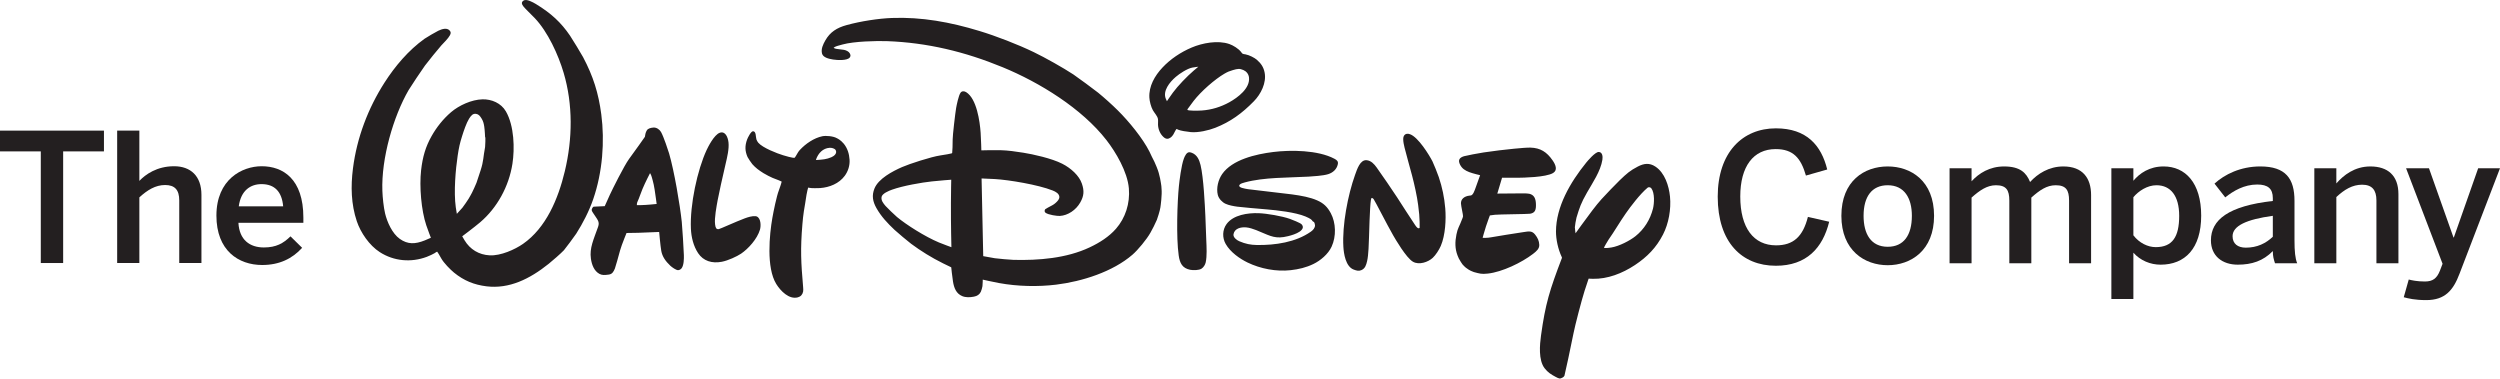
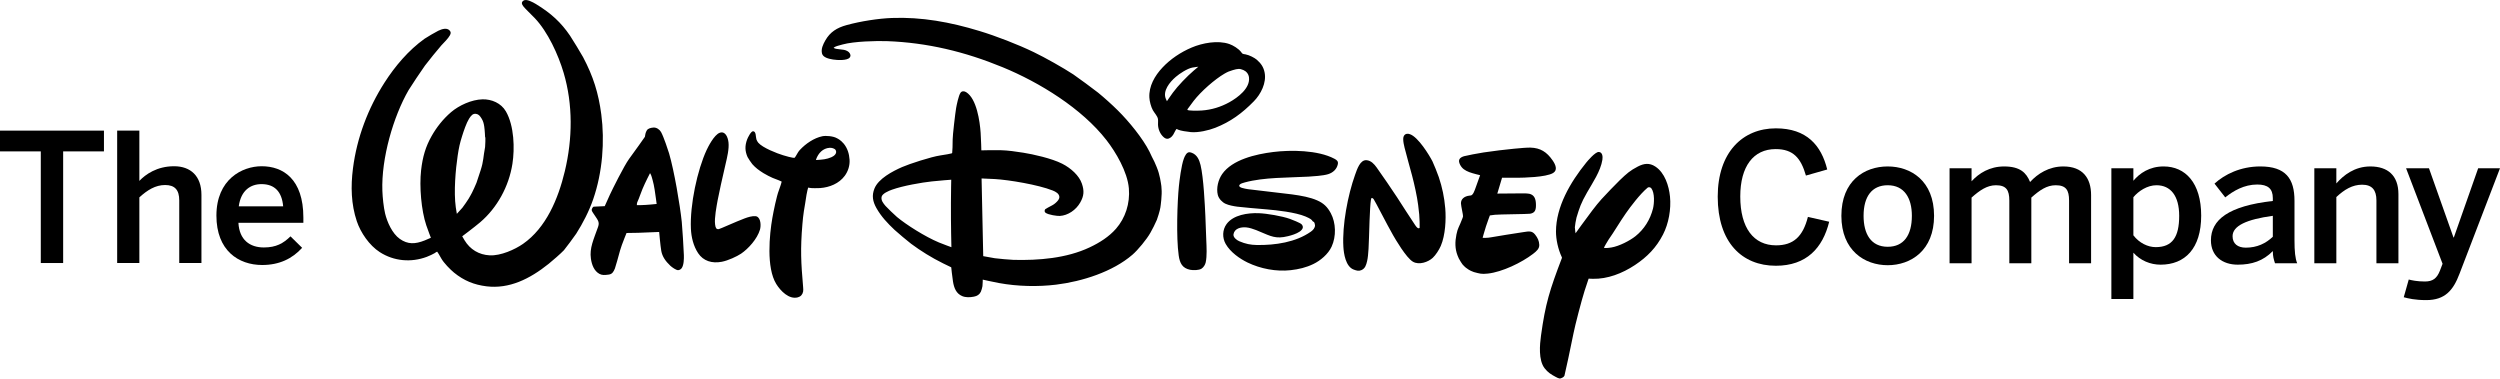
<svg xmlns="http://www.w3.org/2000/svg" width="251.178mm" height="38.026mm" viewBox="0 0 890 134.738" id="svg2" version="1.1">
  <defs id="defs4">
    <clipPath id="clipPath3396" clipPathUnits="userSpaceOnUse">
      <path id="path3398" d="m 458.683,491.144 -324.083,0 0,-158.629 324.083,0 0,158.629 z" />
    </clipPath>
    <clipPath id="clipPath3440" clipPathUnits="userSpaceOnUse">
      <path id="path3442" d="m 458.683,491.144 -324.083,0 0,-158.629 324.083,0 0,158.629 z" />
    </clipPath>
    <clipPath id="clipPath3552" clipPathUnits="userSpaceOnUse">
      <path id="path3554" d="m 458.683,491.144 -324.083,0 0,-158.629 324.083,0 0,158.629 z" />
    </clipPath>
    <clipPath id="clipPath3592" clipPathUnits="userSpaceOnUse">
      <path id="path3594" d="m 458.683,491.144 -324.083,0 0,-158.629 324.083,0 0,158.629 z" />
    </clipPath>
    <clipPath id="clipPath3704" clipPathUnits="userSpaceOnUse">
      <path id="path3706" d="m 458.683,491.144 -324.083,0 0,-158.629 324.083,0 0,158.629 z" />
    </clipPath>
    <clipPath id="clipPath3744" clipPathUnits="userSpaceOnUse">
      <path id="path3746" d="m 458.683,491.144 -324.083,0 0,-158.629 324.083,0 0,158.629 z" />
    </clipPath>
  </defs>
  <g id="layer1" transform="translate(-166.4259,-139.631)">
    <g id="g4483" transform="matrix(2.196968,0,0,2.196968,-78.06519,-473.7799)">
      <g transform="matrix(1.25,0,0,-1.25,389.6282,311.079)" id="g3352">
-         <path id="path3354" style="fill:#231f20;fill-opacity:1;fill-rule:nonzero;stroke:none" d="m 0,0 c 0,5.75 3.226,8.859 7.538,8.859 3.99,0 5.889,-2.203 6.657,-5.334 L 11.434,2.738 C 10.784,5.008 9.789,6.17 7.515,6.17 4.614,6.17 2.923,3.92 2.923,0.022 c 0,-4.083 1.739,-6.33 4.639,-6.33 2.227,0 3.478,1.113 4.129,3.688 L 14.45,-3.248 C 13.614,-6.658 11.502,-8.953 7.538,-8.953 3.131,-8.953 0,-5.915 0,0" />
+         <path id="path3354" d="m 0,0 c 0,5.75 3.226,8.859 7.538,8.859 3.99,0 5.889,-2.203 6.657,-5.334 L 11.434,2.738 C 10.784,5.008 9.789,6.17 7.515,6.17 4.614,6.17 2.923,3.92 2.923,0.022 c 0,-4.083 1.739,-6.33 4.639,-6.33 2.227,0 3.478,1.113 4.129,3.688 L 14.45,-3.248 C 13.614,-6.658 11.502,-8.953 7.538,-8.953 3.131,-8.953 0,-5.915 0,0" />
      </g>
      <g transform="matrix(1.25,0,0,-1.25,409.6657,314.1802)" id="g3356">
-         <path id="path3358" style="fill:#231f20;fill-opacity:1;fill-rule:nonzero;stroke:none" d="M 0,0 C 0,4.545 2.995,6.401 6.006,6.401 9,6.401 12.016,4.545 12.016,0 12.016,-4.502 9,-6.402 6.006,-6.402 3.016,-6.402 0,-4.502 0,0 M 9.138,0 C 9.138,2.294 8.166,3.964 6.006,3.964 3.944,3.964 2.878,2.481 2.878,0 c 0,-2.342 0.951,-4.013 3.128,-4.013 2.066,0 3.132,1.485 3.132,4.013" />
+         <path id="path3358" d="M 0,0 C 0,4.545 2.995,6.401 6.006,6.401 9,6.401 12.016,4.545 12.016,0 12.016,-4.502 9,-6.402 6.006,-6.402 3.016,-6.402 0,-4.502 0,0 M 9.138,0 C 9.138,2.294 8.166,3.964 6.006,3.964 3.944,3.964 2.878,2.481 2.878,0 c 0,-2.342 0.951,-4.013 3.128,-4.013 2.066,0 3.132,1.485 3.132,4.013" />
      </g>
      <g transform="matrix(1.25,0,0,-1.25,427.1957,321.864)" id="g3360">
-         <path id="path3362" style="fill:#231f20;fill-opacity:1;fill-rule:nonzero;stroke:none" d="m 0,0 0,12.314 2.851,0 0,-1.691 c 0.954,1.044 2.344,1.925 4.224,1.925 2.064,0 2.874,-0.812 3.362,-2.018 0.974,1.067 2.437,2.018 4.313,2.018 2.504,0 3.597,-1.509 3.597,-3.712 l 0,-8.836 -2.854,0 0,8.119 c 0,1.367 -0.394,1.992 -1.739,1.992 -1.162,0 -2.087,-0.649 -3.154,-1.6 L 10.6,0 7.747,0 l 0,8.119 c 0,1.367 -0.395,1.992 -1.739,1.992 -1.138,0 -2.088,-0.649 -3.157,-1.6 L 2.851,0 0,0" />
+         <path id="path3362" d="m 0,0 0,12.314 2.851,0 0,-1.691 c 0.954,1.044 2.344,1.925 4.224,1.925 2.064,0 2.874,-0.812 3.362,-2.018 0.974,1.067 2.437,2.018 4.313,2.018 2.504,0 3.597,-1.509 3.597,-3.712 l 0,-8.836 -2.854,0 0,8.119 c 0,1.367 -0.394,1.992 -1.739,1.992 -1.162,0 -2.087,-0.649 -3.154,-1.6 L 10.6,0 7.747,0 l 0,8.119 c 0,1.367 -0.395,1.992 -1.739,1.992 -1.138,0 -2.088,-0.649 -3.157,-1.6 L 2.851,0 0,0" />
      </g>
      <g transform="matrix(1.25,0,0,-1.25,453.4157,327.6627)" id="g3364">
-         <path id="path3366" style="fill:#231f20;fill-opacity:1;fill-rule:nonzero;stroke:none" d="m 0,0 0,16.953 2.853,0 0,-1.622 c 0.813,0.975 2.088,1.857 3.92,1.857 2.806,0 4.87,-2.113 4.87,-6.38 0,-4.269 -2.112,-6.355 -5.265,-6.355 -1.32,0 -2.62,0.535 -3.525,1.553 L 2.853,0 0,0 m 8.792,10.786 c 0,2.597 -1.114,3.964 -2.947,3.964 -1.183,0 -2.319,-0.742 -2.992,-1.551 l 0,-4.941 C 3.619,7.261 4.731,6.727 5.75,6.727 c 2.159,0 3.042,1.321 3.042,4.059" />
+         <path id="path3366" d="m 0,0 0,16.953 2.853,0 0,-1.622 c 0.813,0.975 2.088,1.857 3.92,1.857 2.806,0 4.87,-2.113 4.87,-6.38 0,-4.269 -2.112,-6.355 -5.265,-6.355 -1.32,0 -2.62,0.535 -3.525,1.553 L 2.853,0 0,0 m 8.792,10.786 c 0,2.597 -1.114,3.964 -2.947,3.964 -1.183,0 -2.319,-0.742 -2.992,-1.551 l 0,-4.941 C 3.619,7.261 4.731,6.727 5.75,6.727 c 2.159,0 3.042,1.321 3.042,4.059" />
      </g>
      <g transform="matrix(1.25,0,0,-1.25,469.5482,318.154)" id="g3368">
-         <path id="path3370" style="fill:#231f20;fill-opacity:1;fill-rule:nonzero;stroke:none" d="m 0,0 c 0,2.667 2.272,4.455 8.024,5.105 l 0,0.368 c 0,1.232 -0.648,1.764 -2.018,1.764 -1.715,0 -3.108,-0.836 -4.15,-1.668 L 0.464,7.355 c 1.322,1.206 3.387,2.226 5.936,2.226 3.294,0 4.432,-1.58 4.432,-4.453 l 0,-5.08 c 0,-1.484 0.093,-2.389 0.347,-3.015 l -2.875,0 C 8.141,-2.458 8.024,-2.086 8.024,-1.391 6.773,-2.667 5.31,-3.153 3.478,-3.153 1.486,-3.153 0,-2.039 0,0 m 8.024,0.466 0,2.714 C 4.614,2.716 2.806,1.88 2.806,0.534 c 0,-0.973 0.672,-1.482 1.717,-1.482 1.459,0 2.599,0.554 3.501,1.414" />
+         <path id="path3370" d="m 0,0 c 0,2.667 2.272,4.455 8.024,5.105 l 0,0.368 c 0,1.232 -0.648,1.764 -2.018,1.764 -1.715,0 -3.108,-0.836 -4.15,-1.668 L 0.464,7.355 c 1.322,1.206 3.387,2.226 5.936,2.226 3.294,0 4.432,-1.58 4.432,-4.453 l 0,-5.08 c 0,-1.484 0.093,-2.389 0.347,-3.015 l -2.875,0 C 8.141,-2.458 8.024,-2.086 8.024,-1.391 6.773,-2.667 5.31,-3.153 3.478,-3.153 1.486,-3.153 0,-2.039 0,0 m 8.024,0.466 0,2.714 C 4.614,2.716 2.806,1.88 2.806,0.534 c 0,-0.973 0.672,-1.482 1.717,-1.482 1.459,0 2.599,0.554 3.501,1.414" />
      </g>
      <g transform="matrix(1.25,0,0,-1.25,486.3032,321.864)" id="g3372">
-         <path id="path3374" style="fill:#231f20;fill-opacity:1;fill-rule:nonzero;stroke:none" d="m 0,0 0,12.314 2.854,0 0,-1.969 c 0.928,1.066 2.365,2.203 4.407,2.203 2.248,0 3.641,-1.159 3.641,-3.595 l 0,-8.953 -2.852,0 0,8.14 c 0,1.346 -0.557,2.041 -1.856,2.041 -1.253,0 -2.298,-0.625 -3.34,-1.601 L 2.854,0 0,0" />
+         <path id="path3374" d="m 0,0 0,12.314 2.854,0 0,-1.969 c 0.928,1.066 2.365,2.203 4.407,2.203 2.248,0 3.641,-1.159 3.641,-3.595 l 0,-8.953 -2.852,0 0,8.14 c 0,1.346 -0.557,2.041 -1.856,2.041 -1.253,0 -2.298,-0.625 -3.34,-1.601 L 2.854,0 0,0" />
      </g>
      <g transform="matrix(1.25,0,0,-1.25,500.7932,327.3715)" id="g3376">
-         <path id="path3378" style="fill:#231f20;fill-opacity:1;fill-rule:nonzero;stroke:none" d="m 0,0 0.648,2.295 c 0.349,-0.092 1.09,-0.256 2.088,-0.256 1.022,0 1.554,0.397 1.95,1.394 l 0.346,0.904 -4.731,12.383 2.968,0 3.179,-8.973 0.045,0 3.155,8.973 2.829,0 L 7.235,3.061 C 6.424,0.905 5.358,-0.372 2.922,-0.372 1.461,-0.372 0.603,-0.163 0,0" />
+         <path id="path3378" d="m 0,0 0.648,2.295 c 0.349,-0.092 1.09,-0.256 2.088,-0.256 1.022,0 1.554,0.397 1.95,1.394 l 0.346,0.904 -4.731,12.383 2.968,0 3.179,-8.973 0.045,0 3.155,8.973 2.829,0 L 7.235,3.061 C 6.424,0.905 5.358,-0.372 2.922,-0.372 1.461,-0.372 0.603,-0.163 0,0" />
      </g>
      <g transform="matrix(1.25,0,0,-1.25,117.8945,321.829)" id="g3380">
-         <path id="path3382" style="fill:#231f20;fill-opacity:1;fill-rule:nonzero;stroke:none" d="m 0,0 0,14.472 -5.287,0 0,2.692 13.475,0 0,-2.692 -5.289,0 L 2.899,0 0,0" />
+         <path id="path3382" d="m 0,0 0,14.472 -5.287,0 0,2.692 13.475,0 0,-2.692 -5.289,0 L 2.899,0 0,0" />
      </g>
      <g transform="matrix(1.25,0,0,-1.25,130.2707,321.829)" id="g3384">
-         <path id="path3386" style="fill:#231f20;fill-opacity:1;fill-rule:nonzero;stroke:none" d="m 0,0 0,17.164 2.877,0 0,-6.517 c 0.787,0.833 2.272,1.9 4.5,1.9 2.156,0 3.548,-1.277 3.548,-3.709 l 0,-8.838 -2.877,0 0,8.119 c 0,1.365 -0.579,1.993 -1.832,1.993 -1.251,0 -2.296,-0.649 -3.339,-1.6 L 2.877,0 0,0" />
+         <path id="path3386" d="m 0,0 0,17.164 2.877,0 0,-6.517 c 0.787,0.833 2.272,1.9 4.5,1.9 2.156,0 3.548,-1.277 3.548,-3.709 l 0,-8.838 -2.877,0 0,8.119 c 0,1.365 -0.579,1.993 -1.832,1.993 -1.251,0 -2.296,-0.649 -3.339,-1.6 L 2.877,0 0,0" />
      </g>
      <g transform="matrix(1.25,0,0,-1.25,146.3532,314.1465)" id="g3388">
-         <path id="path3390" style="fill:#231f20;fill-opacity:1;fill-rule:nonzero;stroke:none" d="m 0,0 c 0,4.686 3.317,6.401 5.869,6.401 2.76,0 5.403,-1.645 5.403,-6.654 l 0,-0.675 -8.419,0 c 0.116,-2.225 1.484,-3.2 3.295,-3.2 1.6,0 2.528,0.533 3.454,1.439 l 1.509,-1.484 C 9.834,-5.591 8.141,-6.402 5.937,-6.402 2.853,-6.402 0,-4.524 0,0 M 8.652,1.206 C 8.488,3.086 7.562,4.083 5.845,4.083 4.453,4.083 3.178,3.295 2.899,1.206 l 5.753,0" />
+         <path id="path3390" d="m 0,0 c 0,4.686 3.317,6.401 5.869,6.401 2.76,0 5.403,-1.645 5.403,-6.654 l 0,-0.675 -8.419,0 c 0.116,-2.225 1.484,-3.2 3.295,-3.2 1.6,0 2.528,0.533 3.454,1.439 l 1.509,-1.484 C 9.834,-5.591 8.141,-6.402 5.937,-6.402 2.853,-6.402 0,-4.524 0,0 M 8.652,1.206 C 8.488,3.086 7.562,4.083 5.845,4.083 4.453,4.083 3.178,3.295 2.899,1.206 l 5.753,0" />
      </g>
      <g transform="matrix(1.25,0,0,-1.25,300.3757,295.6077)" id="g3400">
-         <path id="path3402" style="fill:#231f20;fill-opacity:1;fill-rule:nonzero;stroke:none" d="m 0,0 c 0,0 0.424,0.636 0.78,1.12 0.649,0.88 1.822,2.1 2.704,2.856 0.272,0.23 0.589,0.493 0.589,0.493 0,0 -0.499,-0.052 -0.78,-0.11 C 2.623,4.228 1.64,3.575 1.148,3.153 0.338,2.461 -0.552,1.333 -0.151,0.333 -0.091,0.189 0,0 0,0 m 4.504,-1.205 c 1.28,0.086 2.48,0.457 3.595,1.074 1.095,0.612 2.704,1.806 2.54,3.212 C 10.586,3.534 10.29,3.878 9.914,4.039 9.424,4.252 9.17,4.214 8.545,4.031 8.093,3.897 7.89,3.817 7.463,3.572 6.205,2.842 4.426,1.281 3.459,0.034 3.235,-0.258 3.009,-0.587 2.834,-0.811 2.72,-0.948 2.635,-1.077 2.645,-1.112 2.683,-1.255 4.003,-1.241 4.504,-1.205 M 1.243,-3.6 C 1.112,-3.737 0.973,-4.077 0.827,-4.322 0.75,-4.452 0.606,-4.62 0.512,-4.686 c -0.333,-0.245 -0.614,-0.256 -0.938,0.027 -0.45,0.396 -0.71,1.015 -0.729,1.615 -0.01,0.263 0.033,0.55 -0.014,0.774 -0.083,0.372 -0.457,0.754 -0.657,1.111 -0.236,0.423 -0.427,1.154 -0.45,1.626 -0.083,1.474 0.695,2.83 1.705,3.902 1.016,1.083 2.345,1.983 3.792,2.594 1.366,0.578 3.37,0.97 4.871,0.449 C 8.579,7.244 9.261,6.828 9.603,6.395 9.675,6.303 9.735,6.203 9.81,6.156 9.875,6.114 10.05,6.097 10.189,6.072 10.669,5.989 11.359,5.627 11.64,5.386 12.203,4.897 12.515,4.43 12.658,3.753 12.946,2.392 12.162,0.897 11.269,-0.011 9.738,-1.578 8.227,-2.677 6.269,-3.445 5.411,-3.781 4.072,-4.094 3.096,-4.006 2.794,-3.981 2.481,-3.902 2.187,-3.88 2.038,-3.867 1.487,-3.728 1.429,-3.684 1.356,-3.631 1.263,-3.581 1.243,-3.6 M -45.44,-7.622 c 0.813,0.05 1.317,0.089 1.952,0.364 0.351,0.149 0.757,0.491 0.557,0.899 -0.121,0.25 -0.551,0.337 -0.802,0.318 -0.851,-0.057 -1.464,-0.683 -1.755,-1.52 -0.011,-0.03 -0.008,-0.061 0.048,-0.061 m 3.558,2.103 c 0.474,-0.593 0.688,-1.289 0.741,-2.053 0.053,-0.77 -0.193,-1.511 -0.622,-2.098 -0.736,-1 -1.964,-1.499 -3.196,-1.591 -0.169,-0.011 -1.174,-0.041 -1.432,0.039 -0.047,0.017 -0.076,0.035 -0.102,0.028 -0.029,-0.003 -0.198,-0.697 -0.229,-0.939 -0.11,-0.851 -0.244,-1.453 -0.342,-2.123 -0.082,-0.532 -0.141,-1.103 -0.188,-1.671 -0.278,-3.31 -0.182,-4.945 0.092,-8.184 0.019,-0.198 0.029,-0.423 0,-0.559 -0.074,-0.389 -0.31,-0.66 -0.69,-0.758 -1.142,-0.3 -2.234,0.83 -2.794,1.734 -1.308,2.113 -0.881,6.431 -0.504,8.564 0.154,0.883 0.556,2.844 0.835,3.55 0.148,0.38 0.385,1.127 0.367,1.163 -0.016,0.033 -0.614,0.261 -1.162,0.472 -0.206,0.075 -0.897,0.434 -1.193,0.618 -0.609,0.382 -1.026,0.693 -1.447,1.168 -0.128,0.148 -0.554,0.781 -0.617,0.922 -0.34,0.774 -0.36,1.448 -0.058,2.271 0.077,0.211 0.501,1.1 0.783,1.072 0.406,-0.036 0.317,-0.708 0.424,-1.056 0.035,-0.12 0.149,-0.32 0.239,-0.428 0.562,-0.663 2.449,-1.397 3.222,-1.628 0.111,-0.035 1.32,-0.403 1.497,-0.322 0.047,0.022 0.277,0.431 0.424,0.678 0.079,0.139 0.168,0.242 0.265,0.347 0.735,0.791 1.821,1.54 2.902,1.762 0.476,0.096 1.409,0.016 1.881,-0.253 0.107,-0.061 0.459,-0.2 0.904,-0.725 m -11.422,-9.384 c 0.034,-0.002 0.086,-0.019 0.131,-0.038 0.555,-0.243 0.555,-1.234 0.421,-1.7 -0.36,-1.226 -1.523,-2.492 -2.451,-3.122 -0.554,-0.37 -1.688,-0.896 -2.499,-1.051 -1.269,-0.244 -2.393,0.092 -3.072,1.119 -0.614,0.929 -0.885,2.078 -0.934,3.158 -0.14,3.101 0.838,7.631 2.042,10.22 0.162,0.347 0.958,1.965 1.698,2.226 0.736,0.26 1.06,-0.603 1.133,-1.248 0.094,-0.83 -0.171,-1.93 -0.381,-2.82 -0.37,-1.557 -0.901,-3.991 -1.027,-4.689 -0.133,-0.738 -0.441,-2.318 -0.33,-3.124 0.057,-0.428 0.138,-0.642 0.463,-0.616 0.148,0.013 2.231,0.971 3.368,1.396 0.426,0.158 0.956,0.329 1.438,0.289 m -15.406,1.43 c 0,0 0.237,-0.004 0.481,0 0.777,0.01 2.08,0.153 2.08,0.153 0,0 -0.146,1.147 -0.264,1.879 -0.08,0.489 -0.144,0.791 -0.249,1.178 -0.048,0.172 -0.167,0.663 -0.292,0.855 -0.022,0.039 -0.054,0.08 -0.054,0.08 0,0 -0.629,-1.214 -0.981,-2.06 -0.28,-0.671 -0.42,-1.171 -0.616,-1.578 -0.047,-0.095 -0.099,-0.225 -0.105,-0.337 -0.006,-0.078 0,-0.17 0,-0.17 m -4.168,-0.132 c 0,0 0.373,0.838 0.663,1.472 0.305,0.666 1.846,3.761 2.481,4.636 0.704,0.978 2.05,2.824 2.061,2.88 0.029,0.203 0.073,0.564 0.262,0.853 0.147,0.23 0.51,0.327 0.863,0.35 0.391,0.023 0.796,-0.266 0.972,-0.588 0.339,-0.612 0.917,-2.354 1.042,-2.77 0.675,-2.319 1.404,-6.65 1.643,-8.875 0.062,-0.584 0.256,-3.626 0.271,-4.311 0.014,-0.481 0,-1.279 -0.276,-1.673 -0.102,-0.15 -0.298,-0.275 -0.487,-0.272 -0.255,0.009 -0.769,0.366 -0.994,0.576 -0.623,0.588 -1.038,1.185 -1.171,1.916 -0.114,0.636 -0.275,2.461 -0.275,2.461 l -2.716,-0.109 -1.513,-0.025 c 0,0 -0.143,-0.353 -0.26,-0.647 -0.253,-0.63 -0.48,-1.26 -0.578,-1.614 -0.198,-0.711 -0.579,-2.121 -0.67,-2.341 -0.191,-0.462 -0.359,-0.731 -0.808,-0.791 -0.498,-0.065 -0.84,-0.101 -1.2,0.094 -0.678,0.372 -0.987,1.158 -1.102,1.969 -0.202,1.381 0.357,2.495 0.931,4.133 0.241,0.689 -0.091,0.918 -0.663,1.814 -0.074,0.115 -0.15,0.236 -0.164,0.328 -0.02,0.092 0.068,0.331 0.193,0.43 0.039,0.032 0.05,0.036 0.121,0.039 l 1.374,0.065 m -15.51,8.942 c 0,0 -0.035,0.877 -0.108,1.366 -0.061,0.414 -0.144,0.725 -0.341,1.041 -0.216,0.347 -0.381,0.565 -0.722,0.617 -0.418,0.061 -0.649,-0.224 -0.91,-0.634 -0.347,-0.557 -0.693,-1.59 -0.897,-2.243 -0.295,-0.928 -0.42,-1.498 -0.578,-2.554 -0.261,-1.732 -0.525,-4.678 -0.244,-6.682 0.052,-0.345 0.138,-0.85 0.138,-0.85 0,0 0.418,0.469 0.723,0.797 0.13,0.142 0.75,1.069 0.805,1.166 0.107,0.186 0.394,0.676 0.434,0.776 0.061,0.107 0.508,1.066 0.586,1.291 0.15,0.43 0.368,1.092 0.536,1.62 0.393,1.216 0.323,1.666 0.578,3.016 0.029,0.155 0.054,1.273 0.026,1.273 -0.012,0.004 -0.026,0 -0.026,0 m -2.966,-12.848 c 0,0 0.165,-0.289 0.295,-0.506 0.723,-1.205 1.878,-1.895 3.273,-1.964 1.429,-0.072 3.264,0.756 4.311,1.484 2.991,2.08 4.565,5.83 5.423,9.424 1.011,4.214 1.057,8.659 -0.148,12.737 -0.699,2.367 -2.059,5.33 -3.744,7.102 -0.502,0.526 -1.271,1.243 -1.49,1.537 -0.228,0.303 -0.283,0.558 0.065,0.761 0.367,0.211 1.171,-0.227 1.572,-0.469 1.967,-1.195 3.253,-2.386 4.418,-4.097 0.294,-0.432 1.475,-2.375 1.691,-2.781 1.322,-2.495 2,-4.669 2.363,-7.423 0.458,-3.505 0.165,-7.485 -1.049,-10.999 -0.53,-1.542 -1.348,-3.129 -2.2,-4.467 -0.202,-0.314 -1.444,-1.983 -1.597,-2.147 -0.427,-0.45 -1.482,-1.364 -1.975,-1.761 -2.466,-1.979 -5.13,-3.276 -8.054,-2.918 -1.608,0.198 -2.928,0.731 -4.216,1.778 -0.494,0.406 -1.328,1.251 -1.662,1.853 -0.217,0.386 -0.487,0.855 -0.522,0.861 -0.038,0.009 -0.181,-0.088 -0.337,-0.197 -0.136,-0.094 -0.715,-0.363 -1.022,-0.477 -2.006,-0.748 -4.25,-0.572 -6.093,0.624 -1.337,0.865 -2.468,2.509 -2.968,4 -0.737,2.211 -0.796,4.501 -0.496,6.853 0.513,3.991 1.95,7.772 4.092,11.119 1.352,2.109 3.105,4.192 5.197,5.686 0.235,0.17 1.511,0.912 1.772,1.032 0.472,0.222 1.1,0.427 1.463,0.039 0.189,-0.201 0.183,-0.364 0.043,-0.629 -0.222,-0.411 -0.79,-0.969 -1.104,-1.303 -0.272,-0.294 -1.813,-2.183 -2.131,-2.625 -0.349,-0.472 -1.917,-2.821 -2.123,-3.182 -1.978,-3.425 -3.549,-8.851 -3.397,-13.059 0.032,-0.869 0.16,-2.122 0.355,-2.938 0.265,-1.1 0.92,-2.589 1.903,-3.284 1.035,-0.734 1.994,-0.692 3.233,-0.2 0.329,0.133 0.797,0.344 0.797,0.344 0,0 -0.361,0.925 -0.597,1.62 -0.649,1.931 -0.91,5.011 -0.671,7.131 0.197,1.738 0.585,3.069 1.371,4.449 0.626,1.106 1.469,2.191 2.522,3.089 1.015,0.866 2.637,1.62 4.064,1.658 1.186,0.028 2.414,-0.488 3.037,-1.566 1.082,-1.875 1.151,-4.834 0.846,-6.784 -0.458,-2.949 -1.985,-5.718 -4.188,-7.594 -0.791,-0.672 -2.322,-1.811 -2.322,-1.811 M 2.992,-6.62 c 0.059,-0.011 0.152,-0.038 0.231,-0.066 0.686,-0.262 0.968,-0.898 1.137,-1.594 0.392,-1.62 0.56,-5.201 0.624,-6.606 0.048,-1.05 0.074,-2.089 0.118,-3.128 0.037,-0.881 0.107,-2.053 -0.075,-2.88 -0.067,-0.297 -0.265,-0.639 -0.55,-0.818 -0.327,-0.208 -1.068,-0.224 -1.475,-0.14 -1.005,0.208 -1.332,0.854 -1.474,1.847 -0.341,2.371 -0.178,7.024 0.024,8.988 0.065,0.645 0.311,2.723 0.65,3.593 0.114,0.296 0.361,0.888 0.79,0.804 m -30.952,-3.558 c 0,0 -1.488,-0.105 -2.51,-0.219 -1.303,-0.139 -3.75,-0.562 -5.16,-1.069 -0.425,-0.148 -1.286,-0.509 -1.361,-0.943 -0.076,-0.454 0.202,-0.805 0.515,-1.172 0.18,-0.211 1.2,-1.192 1.485,-1.431 1.199,-0.999 3.629,-2.544 5.422,-3.294 0.612,-0.255 1.63,-0.619 1.63,-0.619 0,0 -0.076,2.897 -0.061,5.75 0.006,1.508 0.04,2.997 0.04,2.997 m 27.261,-1.153 c 0.086,-0.778 -0.116,-2.25 -0.149,-2.444 -0.064,-0.447 -0.402,-1.478 -0.456,-1.605 -0.273,-0.625 -0.54,-1.142 -0.826,-1.653 -0.488,-0.878 -1.646,-2.269 -2.336,-2.864 -2.558,-2.212 -6.52,-3.472 -9.92,-3.887 -2.305,-0.279 -4.955,-0.236 -7.4,0.215 -0.84,0.155 -2.09,0.441 -2.09,0.441 0,0 0.003,-0.5 -0.038,-0.853 -0.019,-0.158 -0.141,-0.582 -0.208,-0.719 -0.179,-0.367 -0.47,-0.556 -0.893,-0.636 -0.512,-0.098 -1.055,-0.127 -1.529,0.073 -0.776,0.329 -1.056,1.057 -1.19,1.891 -0.11,0.672 -0.225,1.839 -0.225,1.839 0,0 -0.58,0.274 -1.065,0.516 -1.488,0.734 -2.903,1.62 -4.138,2.536 -0.342,0.253 -1.814,1.487 -2.14,1.795 -0.911,0.861 -1.73,1.723 -2.354,2.827 -0.485,0.862 -0.624,1.629 -0.256,2.542 0.51,1.273 2.335,2.234 3.585,2.781 0.919,0.405 3.77,1.336 4.956,1.508 0.559,0.08 1.427,0.234 1.48,0.27 0.022,0.016 0.038,0.03 0.053,0.049 0.027,0.039 0.073,1.301 0.064,1.761 -0.01,0.454 0.336,3.431 0.447,4.06 0.06,0.343 0.318,1.654 0.582,1.997 0.171,0.232 0.476,0.216 0.724,0.061 1.359,-0.843 1.771,-3.775 1.872,-5.267 0.061,-0.908 0.091,-2.275 0.091,-2.275 0,0 1.559,0.045 2.519,0.02 0.931,-0.023 1.958,-0.171 2.926,-0.325 1.239,-0.196 3.653,-0.723 5.037,-1.426 1.141,-0.577 2.207,-1.552 2.552,-2.583 0.322,-0.945 0.273,-1.597 -0.216,-2.45 -0.549,-0.964 -1.59,-1.678 -2.645,-1.737 -0.315,-0.021 -1.496,0.137 -1.859,0.418 -0.144,0.114 -0.136,0.316 -0.032,0.453 0.039,0.05 0.59,0.339 0.917,0.513 0.163,0.089 0.299,0.184 0.425,0.3 0.272,0.241 0.515,0.503 0.488,0.809 -0.038,0.4 -0.459,0.647 -0.863,0.805 -1.89,0.75 -5.664,1.375 -7.49,1.483 -0.714,0.042 -1.728,0.078 -1.728,0.078 l 0.214,-10.072 c 0,0 0.84,-0.161 1.501,-0.269 0.381,-0.056 1.989,-0.201 2.416,-0.212 3.255,-0.086 6.888,0.204 9.875,1.617 1.311,0.617 2.514,1.384 3.424,2.423 1.202,1.379 1.831,3.261 1.664,5.227 -0.183,2.152 -1.696,4.7 -2.902,6.253 -3.191,4.105 -8.66,7.478 -13.47,9.456 -4.913,2.019 -9.767,3.183 -14.982,3.377 -1.343,0.048 -4.275,-0.02 -5.754,-0.43 -0.214,-0.059 -0.426,-0.131 -0.623,-0.173 -0.156,-0.038 -0.398,-0.141 -0.466,-0.194 -0.036,-0.033 -0.075,-0.072 -0.075,-0.072 0,0 0.092,-0.05 0.179,-0.089 0.157,-0.069 0.818,-0.108 1.16,-0.17 0.304,-0.058 0.625,-0.221 0.749,-0.446 0.12,-0.212 0.137,-0.379 -0.008,-0.556 -0.336,-0.411 -1.6,-0.339 -2.155,-0.253 -0.578,0.094 -1.297,0.269 -1.43,0.773 -0.152,0.593 0.127,1.174 0.432,1.712 0.612,1.075 1.486,1.635 2.77,1.984 1.82,0.5 4.119,0.851 5.839,0.917 3.893,0.145 7.576,-0.533 11.346,-1.68 2.158,-0.651 4.986,-1.746 7.053,-2.743 1.482,-0.714 3.822,-2.032 5.136,-2.893 0.414,-0.273 2.839,-2.054 3.215,-2.367 0.786,-0.642 1.815,-1.565 2.557,-2.304 1.44,-1.427 3.231,-3.613 4.103,-5.347 0.207,-0.418 0.371,-0.827 0.639,-1.308 0.093,-0.164 0.492,-1.152 0.558,-1.438 0.065,-0.282 0.161,-0.697 0.175,-0.712 0.02,-0.153 0.202,-0.999 0.188,-1.328 z m 16.77,-0.732 c 0.073,-0.007 0.091,-0.01 0.158,-0.02 1.192,-0.162 2.36,-0.376 3.253,-0.776 0.829,-0.368 1.317,-0.83 1.76,-1.657 0.675,-1.253 0.72,-3.006 0.11,-4.334 -0.457,-0.987 -1.457,-1.816 -2.369,-2.256 -0.951,-0.46 -1.882,-0.678 -2.954,-0.8 -1.87,-0.205 -3.896,0.181 -5.582,0.997 -0.997,0.487 -2.215,1.325 -2.83,2.406 -0.452,0.794 -0.438,1.823 0.113,2.575 0.875,1.198 2.75,1.462 4.165,1.412 1.078,-0.04 3.016,-0.375 4.041,-0.737 0.285,-0.103 1.33,-0.511 1.512,-0.695 0.128,-0.132 0.213,-0.319 0.155,-0.496 -0.236,-0.715 -1.971,-1.092 -2.472,-1.167 -1.345,-0.205 -2.041,0.302 -3.568,0.905 -0.379,0.148 -0.884,0.312 -1.272,0.348 -0.692,0.066 -1.529,-0.125 -1.66,-0.884 -0.068,-0.391 0.39,-0.755 0.739,-0.906 0.819,-0.355 1.485,-0.48 2.293,-0.493 2.379,-0.036 5.054,0.355 7.003,1.735 0.269,0.189 0.529,0.469 0.533,0.82 0,0.045 -0.064,0.423 -0.186,0.462 -0.018,0.008 -0.037,-10e-4 -0.051,0.002 -0.045,0.013 -0.12,0.136 -0.183,0.217 -0.14,0.171 -0.705,0.414 -0.816,0.461 -1.312,0.547 -3.736,0.813 -4.987,0.916 -1.31,0.112 -3.371,0.286 -3.867,0.358 -0.509,0.072 -1.063,0.173 -1.506,0.372 -0.441,0.2 -0.875,0.648 -1.005,1.143 -0.228,0.894 0.065,1.992 0.561,2.708 1.302,1.872 4.348,2.581 6.627,2.863 2.205,0.275 5.769,0.272 7.934,-0.879 0.335,-0.178 0.507,-0.345 0.435,-0.703 -0.14,-0.671 -0.648,-1.103 -1.257,-1.293 -0.64,-0.204 -1.967,-0.283 -2.549,-0.319 -2.611,-0.147 -5.766,-0.07 -8.251,-0.749 -0.195,-0.056 -0.531,-0.143 -0.642,-0.267 -0.389,-0.422 0.723,-0.542 0.962,-0.594 0.07,-0.014 0.085,-0.017 0.158,-0.024 l 5.495,-0.651 m 8.145,-9.765 c -1.054,0.387 -1.293,2.089 -1.342,2.95 -0.167,2.803 0.574,6.703 1.515,9.33 0.269,0.748 0.656,1.97 1.493,1.901 0.576,-0.051 0.987,-0.495 1.31,-0.951 0.826,-1.165 1.912,-2.744 2.632,-3.843 0.805,-1.232 1.578,-2.473 2.338,-3.596 0.093,-0.136 0.181,-0.268 0.283,-0.352 0.138,-0.111 0.262,-0.117 0.318,-0.014 0.026,0.04 -0.024,1.456 -0.059,1.74 -0.059,0.452 -0.086,0.818 -0.137,1.208 -0.14,1.133 -0.501,2.727 -0.784,3.805 -0.312,1.206 -0.693,2.463 -0.978,3.63 -0.091,0.379 -0.176,0.762 -0.173,1.123 0.003,0.522 0.338,0.811 0.882,0.616 1.072,-0.378 2.493,-2.705 2.907,-3.513 0.141,-0.273 0.699,-1.661 0.824,-2.05 0.445,-1.333 0.714,-2.597 0.837,-4.05 0.118,-1.412 0.019,-3.469 -0.578,-4.861 -0.219,-0.512 -0.669,-1.201 -1.043,-1.548 -0.587,-0.544 -1.757,-0.969 -2.563,-0.509 -0.882,0.5 -2.331,3.01 -2.578,3.439 -0.841,1.468 -2.288,4.339 -2.512,4.661 -0.049,0.071 -0.113,0.139 -0.225,0.173 -0.085,0.025 -0.119,-0.152 -0.141,-0.267 -0.144,-0.836 -0.243,-4.746 -0.245,-4.855 -0.024,-0.658 -0.056,-2.272 -0.246,-3.067 -0.124,-0.519 -0.25,-0.945 -0.727,-1.163 -0.339,-0.153 -0.597,-0.089 -1.008,0.063 m 14.53,0.25 c -0.114,0.087 -0.298,0.275 -0.432,0.426 -0.021,0.021 -0.4,0.589 -0.475,0.764 -0.066,0.151 -0.116,0.26 -0.164,0.386 -0.345,0.891 -0.336,1.768 -0.145,2.725 0.177,0.893 0.345,0.932 0.803,2.158 0.029,0.067 0.043,0.125 0.053,0.199 0.019,0.168 -0.253,1.298 -0.269,1.661 -0.019,0.554 0.411,0.947 1.131,1.023 0.066,0.006 0.115,0.005 0.163,0.019 0.287,0.07 0.471,0.62 0.628,1.061 0.219,0.62 0.561,1.565 0.561,1.565 0,0 -0.91,0.21 -1.397,0.394 -0.544,0.205 -0.955,0.47 -1.201,0.969 -0.295,0.584 -0.101,0.908 0.509,1.097 0.224,0.072 1.99,0.411 2.548,0.49 0.696,0.102 1.351,0.189 2.013,0.271 0.576,0.07 3.218,0.376 4.059,0.354 1.282,-0.037 2.114,-0.565 2.863,-1.65 0.403,-0.579 0.678,-1.267 0.07,-1.64 -0.934,-0.567 -3.96,-0.61 -4.515,-0.616 -0.883,-0.009 -2.104,0.006 -2.104,0.006 l -0.616,-2.059 c 0,0 2.168,0.023 3.386,0.028 0.296,0 0.592,-0.016 0.758,-0.051 0.622,-0.138 0.837,-0.616 0.862,-1.305 0.034,-0.806 -0.118,-1.177 -0.76,-1.285 -0.332,-0.053 -4.056,-0.075 -4.561,-0.134 -0.315,-0.034 -0.648,-0.084 -0.648,-0.084 0,0 -0.269,-0.702 -0.503,-1.411 -0.236,-0.739 -0.438,-1.492 -0.438,-1.492 0,0 0.189,-0.008 0.346,-0.008 0.262,-0.002 0.528,0.036 0.736,0.072 1.136,0.208 2.825,0.458 4.211,0.676 0.745,0.119 1.12,0.172 1.512,-0.322 0.339,-0.437 0.515,-0.803 0.539,-1.331 0.021,-0.497 -0.358,-0.826 -0.821,-1.18 -1.465,-1.12 -3.969,-2.334 -5.835,-2.542 -0.862,-0.097 -1.072,-10e-4 -1.827,0.196 -0.144,0.037 -0.666,0.281 -0.661,0.307 0,0 -0.283,0.188 -0.379,0.263 z M 62.29,-11.23 c -0.96,-0.804 -2.2,-2.443 -2.792,-3.294 -0.791,-1.128 -1.535,-2.42 -2.247,-3.421 -0.153,-0.225 -0.612,-1.03 -0.596,-1.057 0.032,-0.057 0.494,-0.039 0.969,0.041 1.011,0.17 2.386,0.88 3.12,1.466 1.119,0.897 1.898,2.129 2.266,3.57 0.163,0.655 0.246,2.028 -0.218,2.639 -0.091,0.117 -0.323,0.209 -0.502,0.056 m -7.624,-11.772 c 0,0 -0.304,-0.892 -0.527,-1.592 -0.385,-1.208 -1.232,-4.461 -1.428,-5.472 -0.295,-1.5 -1.135,-5.431 -1.178,-5.515 -0.059,-0.114 -0.098,-0.15 -0.24,-0.241 -0.346,-0.203 -0.485,-0.136 -0.904,0.088 -0.544,0.286 -1.022,0.578 -1.43,1.117 -0.82,1.065 -0.624,3.069 -0.464,4.245 0.563,4.113 1.132,5.922 2.697,10.016 0.026,0.07 0.026,0.086 -0.006,0.148 -0.488,1.039 -0.751,2.294 -0.751,3.308 0.004,3.209 1.848,6.384 3.916,8.934 0.156,0.194 1.171,1.41 1.632,1.386 0.462,-0.022 0.537,-0.561 0.468,-1.011 -0.232,-1.482 -1.275,-2.992 -1.988,-4.242 -0.802,-1.397 -0.976,-1.972 -1.368,-3.253 -0.063,-0.2 -0.22,-1.136 -0.213,-1.256 0.016,-0.344 0.091,-0.778 0.091,-0.778 0,0 1.304,1.826 2.165,2.953 0.47,0.619 0.808,1.028 1.2,1.469 0.397,0.448 1.926,2.037 2.366,2.456 0.925,0.883 1.335,1.25 2.335,1.769 0.793,0.41 1.505,0.512 2.278,0.001 1.226,-0.805 1.76,-2.508 1.898,-3.889 0.161,-1.65 -0.176,-3.506 -0.904,-4.919 -0.863,-1.686 -2.042,-2.9 -3.645,-3.962 -1.639,-1.086 -3.562,-1.825 -5.448,-1.781 -0.255,0.006 -0.552,0.021 -0.552,0.021" />
+         <path id="path3402" d="m 0,0 c 0,0 0.424,0.636 0.78,1.12 0.649,0.88 1.822,2.1 2.704,2.856 0.272,0.23 0.589,0.493 0.589,0.493 0,0 -0.499,-0.052 -0.78,-0.11 C 2.623,4.228 1.64,3.575 1.148,3.153 0.338,2.461 -0.552,1.333 -0.151,0.333 -0.091,0.189 0,0 0,0 m 4.504,-1.205 c 1.28,0.086 2.48,0.457 3.595,1.074 1.095,0.612 2.704,1.806 2.54,3.212 C 10.586,3.534 10.29,3.878 9.914,4.039 9.424,4.252 9.17,4.214 8.545,4.031 8.093,3.897 7.89,3.817 7.463,3.572 6.205,2.842 4.426,1.281 3.459,0.034 3.235,-0.258 3.009,-0.587 2.834,-0.811 2.72,-0.948 2.635,-1.077 2.645,-1.112 2.683,-1.255 4.003,-1.241 4.504,-1.205 M 1.243,-3.6 C 1.112,-3.737 0.973,-4.077 0.827,-4.322 0.75,-4.452 0.606,-4.62 0.512,-4.686 c -0.333,-0.245 -0.614,-0.256 -0.938,0.027 -0.45,0.396 -0.71,1.015 -0.729,1.615 -0.01,0.263 0.033,0.55 -0.014,0.774 -0.083,0.372 -0.457,0.754 -0.657,1.111 -0.236,0.423 -0.427,1.154 -0.45,1.626 -0.083,1.474 0.695,2.83 1.705,3.902 1.016,1.083 2.345,1.983 3.792,2.594 1.366,0.578 3.37,0.97 4.871,0.449 C 8.579,7.244 9.261,6.828 9.603,6.395 9.675,6.303 9.735,6.203 9.81,6.156 9.875,6.114 10.05,6.097 10.189,6.072 10.669,5.989 11.359,5.627 11.64,5.386 12.203,4.897 12.515,4.43 12.658,3.753 12.946,2.392 12.162,0.897 11.269,-0.011 9.738,-1.578 8.227,-2.677 6.269,-3.445 5.411,-3.781 4.072,-4.094 3.096,-4.006 2.794,-3.981 2.481,-3.902 2.187,-3.88 2.038,-3.867 1.487,-3.728 1.429,-3.684 1.356,-3.631 1.263,-3.581 1.243,-3.6 M -45.44,-7.622 c 0.813,0.05 1.317,0.089 1.952,0.364 0.351,0.149 0.757,0.491 0.557,0.899 -0.121,0.25 -0.551,0.337 -0.802,0.318 -0.851,-0.057 -1.464,-0.683 -1.755,-1.52 -0.011,-0.03 -0.008,-0.061 0.048,-0.061 m 3.558,2.103 c 0.474,-0.593 0.688,-1.289 0.741,-2.053 0.053,-0.77 -0.193,-1.511 -0.622,-2.098 -0.736,-1 -1.964,-1.499 -3.196,-1.591 -0.169,-0.011 -1.174,-0.041 -1.432,0.039 -0.047,0.017 -0.076,0.035 -0.102,0.028 -0.029,-0.003 -0.198,-0.697 -0.229,-0.939 -0.11,-0.851 -0.244,-1.453 -0.342,-2.123 -0.082,-0.532 -0.141,-1.103 -0.188,-1.671 -0.278,-3.31 -0.182,-4.945 0.092,-8.184 0.019,-0.198 0.029,-0.423 0,-0.559 -0.074,-0.389 -0.31,-0.66 -0.69,-0.758 -1.142,-0.3 -2.234,0.83 -2.794,1.734 -1.308,2.113 -0.881,6.431 -0.504,8.564 0.154,0.883 0.556,2.844 0.835,3.55 0.148,0.38 0.385,1.127 0.367,1.163 -0.016,0.033 -0.614,0.261 -1.162,0.472 -0.206,0.075 -0.897,0.434 -1.193,0.618 -0.609,0.382 -1.026,0.693 -1.447,1.168 -0.128,0.148 -0.554,0.781 -0.617,0.922 -0.34,0.774 -0.36,1.448 -0.058,2.271 0.077,0.211 0.501,1.1 0.783,1.072 0.406,-0.036 0.317,-0.708 0.424,-1.056 0.035,-0.12 0.149,-0.32 0.239,-0.428 0.562,-0.663 2.449,-1.397 3.222,-1.628 0.111,-0.035 1.32,-0.403 1.497,-0.322 0.047,0.022 0.277,0.431 0.424,0.678 0.079,0.139 0.168,0.242 0.265,0.347 0.735,0.791 1.821,1.54 2.902,1.762 0.476,0.096 1.409,0.016 1.881,-0.253 0.107,-0.061 0.459,-0.2 0.904,-0.725 m -11.422,-9.384 c 0.034,-0.002 0.086,-0.019 0.131,-0.038 0.555,-0.243 0.555,-1.234 0.421,-1.7 -0.36,-1.226 -1.523,-2.492 -2.451,-3.122 -0.554,-0.37 -1.688,-0.896 -2.499,-1.051 -1.269,-0.244 -2.393,0.092 -3.072,1.119 -0.614,0.929 -0.885,2.078 -0.934,3.158 -0.14,3.101 0.838,7.631 2.042,10.22 0.162,0.347 0.958,1.965 1.698,2.226 0.736,0.26 1.06,-0.603 1.133,-1.248 0.094,-0.83 -0.171,-1.93 -0.381,-2.82 -0.37,-1.557 -0.901,-3.991 -1.027,-4.689 -0.133,-0.738 -0.441,-2.318 -0.33,-3.124 0.057,-0.428 0.138,-0.642 0.463,-0.616 0.148,0.013 2.231,0.971 3.368,1.396 0.426,0.158 0.956,0.329 1.438,0.289 m -15.406,1.43 c 0,0 0.237,-0.004 0.481,0 0.777,0.01 2.08,0.153 2.08,0.153 0,0 -0.146,1.147 -0.264,1.879 -0.08,0.489 -0.144,0.791 -0.249,1.178 -0.048,0.172 -0.167,0.663 -0.292,0.855 -0.022,0.039 -0.054,0.08 -0.054,0.08 0,0 -0.629,-1.214 -0.981,-2.06 -0.28,-0.671 -0.42,-1.171 -0.616,-1.578 -0.047,-0.095 -0.099,-0.225 -0.105,-0.337 -0.006,-0.078 0,-0.17 0,-0.17 m -4.168,-0.132 c 0,0 0.373,0.838 0.663,1.472 0.305,0.666 1.846,3.761 2.481,4.636 0.704,0.978 2.05,2.824 2.061,2.88 0.029,0.203 0.073,0.564 0.262,0.853 0.147,0.23 0.51,0.327 0.863,0.35 0.391,0.023 0.796,-0.266 0.972,-0.588 0.339,-0.612 0.917,-2.354 1.042,-2.77 0.675,-2.319 1.404,-6.65 1.643,-8.875 0.062,-0.584 0.256,-3.626 0.271,-4.311 0.014,-0.481 0,-1.279 -0.276,-1.673 -0.102,-0.15 -0.298,-0.275 -0.487,-0.272 -0.255,0.009 -0.769,0.366 -0.994,0.576 -0.623,0.588 -1.038,1.185 -1.171,1.916 -0.114,0.636 -0.275,2.461 -0.275,2.461 l -2.716,-0.109 -1.513,-0.025 c 0,0 -0.143,-0.353 -0.26,-0.647 -0.253,-0.63 -0.48,-1.26 -0.578,-1.614 -0.198,-0.711 -0.579,-2.121 -0.67,-2.341 -0.191,-0.462 -0.359,-0.731 -0.808,-0.791 -0.498,-0.065 -0.84,-0.101 -1.2,0.094 -0.678,0.372 -0.987,1.158 -1.102,1.969 -0.202,1.381 0.357,2.495 0.931,4.133 0.241,0.689 -0.091,0.918 -0.663,1.814 -0.074,0.115 -0.15,0.236 -0.164,0.328 -0.02,0.092 0.068,0.331 0.193,0.43 0.039,0.032 0.05,0.036 0.121,0.039 l 1.374,0.065 m -15.51,8.942 c 0,0 -0.035,0.877 -0.108,1.366 -0.061,0.414 -0.144,0.725 -0.341,1.041 -0.216,0.347 -0.381,0.565 -0.722,0.617 -0.418,0.061 -0.649,-0.224 -0.91,-0.634 -0.347,-0.557 -0.693,-1.59 -0.897,-2.243 -0.295,-0.928 -0.42,-1.498 -0.578,-2.554 -0.261,-1.732 -0.525,-4.678 -0.244,-6.682 0.052,-0.345 0.138,-0.85 0.138,-0.85 0,0 0.418,0.469 0.723,0.797 0.13,0.142 0.75,1.069 0.805,1.166 0.107,0.186 0.394,0.676 0.434,0.776 0.061,0.107 0.508,1.066 0.586,1.291 0.15,0.43 0.368,1.092 0.536,1.62 0.393,1.216 0.323,1.666 0.578,3.016 0.029,0.155 0.054,1.273 0.026,1.273 -0.012,0.004 -0.026,0 -0.026,0 m -2.966,-12.848 c 0,0 0.165,-0.289 0.295,-0.506 0.723,-1.205 1.878,-1.895 3.273,-1.964 1.429,-0.072 3.264,0.756 4.311,1.484 2.991,2.08 4.565,5.83 5.423,9.424 1.011,4.214 1.057,8.659 -0.148,12.737 -0.699,2.367 -2.059,5.33 -3.744,7.102 -0.502,0.526 -1.271,1.243 -1.49,1.537 -0.228,0.303 -0.283,0.558 0.065,0.761 0.367,0.211 1.171,-0.227 1.572,-0.469 1.967,-1.195 3.253,-2.386 4.418,-4.097 0.294,-0.432 1.475,-2.375 1.691,-2.781 1.322,-2.495 2,-4.669 2.363,-7.423 0.458,-3.505 0.165,-7.485 -1.049,-10.999 -0.53,-1.542 -1.348,-3.129 -2.2,-4.467 -0.202,-0.314 -1.444,-1.983 -1.597,-2.147 -0.427,-0.45 -1.482,-1.364 -1.975,-1.761 -2.466,-1.979 -5.13,-3.276 -8.054,-2.918 -1.608,0.198 -2.928,0.731 -4.216,1.778 -0.494,0.406 -1.328,1.251 -1.662,1.853 -0.217,0.386 -0.487,0.855 -0.522,0.861 -0.038,0.009 -0.181,-0.088 -0.337,-0.197 -0.136,-0.094 -0.715,-0.363 -1.022,-0.477 -2.006,-0.748 -4.25,-0.572 -6.093,0.624 -1.337,0.865 -2.468,2.509 -2.968,4 -0.737,2.211 -0.796,4.501 -0.496,6.853 0.513,3.991 1.95,7.772 4.092,11.119 1.352,2.109 3.105,4.192 5.197,5.686 0.235,0.17 1.511,0.912 1.772,1.032 0.472,0.222 1.1,0.427 1.463,0.039 0.189,-0.201 0.183,-0.364 0.043,-0.629 -0.222,-0.411 -0.79,-0.969 -1.104,-1.303 -0.272,-0.294 -1.813,-2.183 -2.131,-2.625 -0.349,-0.472 -1.917,-2.821 -2.123,-3.182 -1.978,-3.425 -3.549,-8.851 -3.397,-13.059 0.032,-0.869 0.16,-2.122 0.355,-2.938 0.265,-1.1 0.92,-2.589 1.903,-3.284 1.035,-0.734 1.994,-0.692 3.233,-0.2 0.329,0.133 0.797,0.344 0.797,0.344 0,0 -0.361,0.925 -0.597,1.62 -0.649,1.931 -0.91,5.011 -0.671,7.131 0.197,1.738 0.585,3.069 1.371,4.449 0.626,1.106 1.469,2.191 2.522,3.089 1.015,0.866 2.637,1.62 4.064,1.658 1.186,0.028 2.414,-0.488 3.037,-1.566 1.082,-1.875 1.151,-4.834 0.846,-6.784 -0.458,-2.949 -1.985,-5.718 -4.188,-7.594 -0.791,-0.672 -2.322,-1.811 -2.322,-1.811 M 2.992,-6.62 c 0.059,-0.011 0.152,-0.038 0.231,-0.066 0.686,-0.262 0.968,-0.898 1.137,-1.594 0.392,-1.62 0.56,-5.201 0.624,-6.606 0.048,-1.05 0.074,-2.089 0.118,-3.128 0.037,-0.881 0.107,-2.053 -0.075,-2.88 -0.067,-0.297 -0.265,-0.639 -0.55,-0.818 -0.327,-0.208 -1.068,-0.224 -1.475,-0.14 -1.005,0.208 -1.332,0.854 -1.474,1.847 -0.341,2.371 -0.178,7.024 0.024,8.988 0.065,0.645 0.311,2.723 0.65,3.593 0.114,0.296 0.361,0.888 0.79,0.804 m -30.952,-3.558 c 0,0 -1.488,-0.105 -2.51,-0.219 -1.303,-0.139 -3.75,-0.562 -5.16,-1.069 -0.425,-0.148 -1.286,-0.509 -1.361,-0.943 -0.076,-0.454 0.202,-0.805 0.515,-1.172 0.18,-0.211 1.2,-1.192 1.485,-1.431 1.199,-0.999 3.629,-2.544 5.422,-3.294 0.612,-0.255 1.63,-0.619 1.63,-0.619 0,0 -0.076,2.897 -0.061,5.75 0.006,1.508 0.04,2.997 0.04,2.997 m 27.261,-1.153 c 0.086,-0.778 -0.116,-2.25 -0.149,-2.444 -0.064,-0.447 -0.402,-1.478 -0.456,-1.605 -0.273,-0.625 -0.54,-1.142 -0.826,-1.653 -0.488,-0.878 -1.646,-2.269 -2.336,-2.864 -2.558,-2.212 -6.52,-3.472 -9.92,-3.887 -2.305,-0.279 -4.955,-0.236 -7.4,0.215 -0.84,0.155 -2.09,0.441 -2.09,0.441 0,0 0.003,-0.5 -0.038,-0.853 -0.019,-0.158 -0.141,-0.582 -0.208,-0.719 -0.179,-0.367 -0.47,-0.556 -0.893,-0.636 -0.512,-0.098 -1.055,-0.127 -1.529,0.073 -0.776,0.329 -1.056,1.057 -1.19,1.891 -0.11,0.672 -0.225,1.839 -0.225,1.839 0,0 -0.58,0.274 -1.065,0.516 -1.488,0.734 -2.903,1.62 -4.138,2.536 -0.342,0.253 -1.814,1.487 -2.14,1.795 -0.911,0.861 -1.73,1.723 -2.354,2.827 -0.485,0.862 -0.624,1.629 -0.256,2.542 0.51,1.273 2.335,2.234 3.585,2.781 0.919,0.405 3.77,1.336 4.956,1.508 0.559,0.08 1.427,0.234 1.48,0.27 0.022,0.016 0.038,0.03 0.053,0.049 0.027,0.039 0.073,1.301 0.064,1.761 -0.01,0.454 0.336,3.431 0.447,4.06 0.06,0.343 0.318,1.654 0.582,1.997 0.171,0.232 0.476,0.216 0.724,0.061 1.359,-0.843 1.771,-3.775 1.872,-5.267 0.061,-0.908 0.091,-2.275 0.091,-2.275 0,0 1.559,0.045 2.519,0.02 0.931,-0.023 1.958,-0.171 2.926,-0.325 1.239,-0.196 3.653,-0.723 5.037,-1.426 1.141,-0.577 2.207,-1.552 2.552,-2.583 0.322,-0.945 0.273,-1.597 -0.216,-2.45 -0.549,-0.964 -1.59,-1.678 -2.645,-1.737 -0.315,-0.021 -1.496,0.137 -1.859,0.418 -0.144,0.114 -0.136,0.316 -0.032,0.453 0.039,0.05 0.59,0.339 0.917,0.513 0.163,0.089 0.299,0.184 0.425,0.3 0.272,0.241 0.515,0.503 0.488,0.809 -0.038,0.4 -0.459,0.647 -0.863,0.805 -1.89,0.75 -5.664,1.375 -7.49,1.483 -0.714,0.042 -1.728,0.078 -1.728,0.078 l 0.214,-10.072 c 0,0 0.84,-0.161 1.501,-0.269 0.381,-0.056 1.989,-0.201 2.416,-0.212 3.255,-0.086 6.888,0.204 9.875,1.617 1.311,0.617 2.514,1.384 3.424,2.423 1.202,1.379 1.831,3.261 1.664,5.227 -0.183,2.152 -1.696,4.7 -2.902,6.253 -3.191,4.105 -8.66,7.478 -13.47,9.456 -4.913,2.019 -9.767,3.183 -14.982,3.377 -1.343,0.048 -4.275,-0.02 -5.754,-0.43 -0.214,-0.059 -0.426,-0.131 -0.623,-0.173 -0.156,-0.038 -0.398,-0.141 -0.466,-0.194 -0.036,-0.033 -0.075,-0.072 -0.075,-0.072 0,0 0.092,-0.05 0.179,-0.089 0.157,-0.069 0.818,-0.108 1.16,-0.17 0.304,-0.058 0.625,-0.221 0.749,-0.446 0.12,-0.212 0.137,-0.379 -0.008,-0.556 -0.336,-0.411 -1.6,-0.339 -2.155,-0.253 -0.578,0.094 -1.297,0.269 -1.43,0.773 -0.152,0.593 0.127,1.174 0.432,1.712 0.612,1.075 1.486,1.635 2.77,1.984 1.82,0.5 4.119,0.851 5.839,0.917 3.893,0.145 7.576,-0.533 11.346,-1.68 2.158,-0.651 4.986,-1.746 7.053,-2.743 1.482,-0.714 3.822,-2.032 5.136,-2.893 0.414,-0.273 2.839,-2.054 3.215,-2.367 0.786,-0.642 1.815,-1.565 2.557,-2.304 1.44,-1.427 3.231,-3.613 4.103,-5.347 0.207,-0.418 0.371,-0.827 0.639,-1.308 0.093,-0.164 0.492,-1.152 0.558,-1.438 0.065,-0.282 0.161,-0.697 0.175,-0.712 0.02,-0.153 0.202,-0.999 0.188,-1.328 z m 16.77,-0.732 c 0.073,-0.007 0.091,-0.01 0.158,-0.02 1.192,-0.162 2.36,-0.376 3.253,-0.776 0.829,-0.368 1.317,-0.83 1.76,-1.657 0.675,-1.253 0.72,-3.006 0.11,-4.334 -0.457,-0.987 -1.457,-1.816 -2.369,-2.256 -0.951,-0.46 -1.882,-0.678 -2.954,-0.8 -1.87,-0.205 -3.896,0.181 -5.582,0.997 -0.997,0.487 -2.215,1.325 -2.83,2.406 -0.452,0.794 -0.438,1.823 0.113,2.575 0.875,1.198 2.75,1.462 4.165,1.412 1.078,-0.04 3.016,-0.375 4.041,-0.737 0.285,-0.103 1.33,-0.511 1.512,-0.695 0.128,-0.132 0.213,-0.319 0.155,-0.496 -0.236,-0.715 -1.971,-1.092 -2.472,-1.167 -1.345,-0.205 -2.041,0.302 -3.568,0.905 -0.379,0.148 -0.884,0.312 -1.272,0.348 -0.692,0.066 -1.529,-0.125 -1.66,-0.884 -0.068,-0.391 0.39,-0.755 0.739,-0.906 0.819,-0.355 1.485,-0.48 2.293,-0.493 2.379,-0.036 5.054,0.355 7.003,1.735 0.269,0.189 0.529,0.469 0.533,0.82 0,0.045 -0.064,0.423 -0.186,0.462 -0.018,0.008 -0.037,-10e-4 -0.051,0.002 -0.045,0.013 -0.12,0.136 -0.183,0.217 -0.14,0.171 -0.705,0.414 -0.816,0.461 -1.312,0.547 -3.736,0.813 -4.987,0.916 -1.31,0.112 -3.371,0.286 -3.867,0.358 -0.509,0.072 -1.063,0.173 -1.506,0.372 -0.441,0.2 -0.875,0.648 -1.005,1.143 -0.228,0.894 0.065,1.992 0.561,2.708 1.302,1.872 4.348,2.581 6.627,2.863 2.205,0.275 5.769,0.272 7.934,-0.879 0.335,-0.178 0.507,-0.345 0.435,-0.703 -0.14,-0.671 -0.648,-1.103 -1.257,-1.293 -0.64,-0.204 -1.967,-0.283 -2.549,-0.319 -2.611,-0.147 -5.766,-0.07 -8.251,-0.749 -0.195,-0.056 -0.531,-0.143 -0.642,-0.267 -0.389,-0.422 0.723,-0.542 0.962,-0.594 0.07,-0.014 0.085,-0.017 0.158,-0.024 l 5.495,-0.651 m 8.145,-9.765 c -1.054,0.387 -1.293,2.089 -1.342,2.95 -0.167,2.803 0.574,6.703 1.515,9.33 0.269,0.748 0.656,1.97 1.493,1.901 0.576,-0.051 0.987,-0.495 1.31,-0.951 0.826,-1.165 1.912,-2.744 2.632,-3.843 0.805,-1.232 1.578,-2.473 2.338,-3.596 0.093,-0.136 0.181,-0.268 0.283,-0.352 0.138,-0.111 0.262,-0.117 0.318,-0.014 0.026,0.04 -0.024,1.456 -0.059,1.74 -0.059,0.452 -0.086,0.818 -0.137,1.208 -0.14,1.133 -0.501,2.727 -0.784,3.805 -0.312,1.206 -0.693,2.463 -0.978,3.63 -0.091,0.379 -0.176,0.762 -0.173,1.123 0.003,0.522 0.338,0.811 0.882,0.616 1.072,-0.378 2.493,-2.705 2.907,-3.513 0.141,-0.273 0.699,-1.661 0.824,-2.05 0.445,-1.333 0.714,-2.597 0.837,-4.05 0.118,-1.412 0.019,-3.469 -0.578,-4.861 -0.219,-0.512 -0.669,-1.201 -1.043,-1.548 -0.587,-0.544 -1.757,-0.969 -2.563,-0.509 -0.882,0.5 -2.331,3.01 -2.578,3.439 -0.841,1.468 -2.288,4.339 -2.512,4.661 -0.049,0.071 -0.113,0.139 -0.225,0.173 -0.085,0.025 -0.119,-0.152 -0.141,-0.267 -0.144,-0.836 -0.243,-4.746 -0.245,-4.855 -0.024,-0.658 -0.056,-2.272 -0.246,-3.067 -0.124,-0.519 -0.25,-0.945 -0.727,-1.163 -0.339,-0.153 -0.597,-0.089 -1.008,0.063 m 14.53,0.25 c -0.114,0.087 -0.298,0.275 -0.432,0.426 -0.021,0.021 -0.4,0.589 -0.475,0.764 -0.066,0.151 -0.116,0.26 -0.164,0.386 -0.345,0.891 -0.336,1.768 -0.145,2.725 0.177,0.893 0.345,0.932 0.803,2.158 0.029,0.067 0.043,0.125 0.053,0.199 0.019,0.168 -0.253,1.298 -0.269,1.661 -0.019,0.554 0.411,0.947 1.131,1.023 0.066,0.006 0.115,0.005 0.163,0.019 0.287,0.07 0.471,0.62 0.628,1.061 0.219,0.62 0.561,1.565 0.561,1.565 0,0 -0.91,0.21 -1.397,0.394 -0.544,0.205 -0.955,0.47 -1.201,0.969 -0.295,0.584 -0.101,0.908 0.509,1.097 0.224,0.072 1.99,0.411 2.548,0.49 0.696,0.102 1.351,0.189 2.013,0.271 0.576,0.07 3.218,0.376 4.059,0.354 1.282,-0.037 2.114,-0.565 2.863,-1.65 0.403,-0.579 0.678,-1.267 0.07,-1.64 -0.934,-0.567 -3.96,-0.61 -4.515,-0.616 -0.883,-0.009 -2.104,0.006 -2.104,0.006 l -0.616,-2.059 c 0,0 2.168,0.023 3.386,0.028 0.296,0 0.592,-0.016 0.758,-0.051 0.622,-0.138 0.837,-0.616 0.862,-1.305 0.034,-0.806 -0.118,-1.177 -0.76,-1.285 -0.332,-0.053 -4.056,-0.075 -4.561,-0.134 -0.315,-0.034 -0.648,-0.084 -0.648,-0.084 0,0 -0.269,-0.702 -0.503,-1.411 -0.236,-0.739 -0.438,-1.492 -0.438,-1.492 0,0 0.189,-0.008 0.346,-0.008 0.262,-0.002 0.528,0.036 0.736,0.072 1.136,0.208 2.825,0.458 4.211,0.676 0.745,0.119 1.12,0.172 1.512,-0.322 0.339,-0.437 0.515,-0.803 0.539,-1.331 0.021,-0.497 -0.358,-0.826 -0.821,-1.18 -1.465,-1.12 -3.969,-2.334 -5.835,-2.542 -0.862,-0.097 -1.072,-10e-4 -1.827,0.196 -0.144,0.037 -0.666,0.281 -0.661,0.307 0,0 -0.283,0.188 -0.379,0.263 z M 62.29,-11.23 c -0.96,-0.804 -2.2,-2.443 -2.792,-3.294 -0.791,-1.128 -1.535,-2.42 -2.247,-3.421 -0.153,-0.225 -0.612,-1.03 -0.596,-1.057 0.032,-0.057 0.494,-0.039 0.969,0.041 1.011,0.17 2.386,0.88 3.12,1.466 1.119,0.897 1.898,2.129 2.266,3.57 0.163,0.655 0.246,2.028 -0.218,2.639 -0.091,0.117 -0.323,0.209 -0.502,0.056 m -7.624,-11.772 c 0,0 -0.304,-0.892 -0.527,-1.592 -0.385,-1.208 -1.232,-4.461 -1.428,-5.472 -0.295,-1.5 -1.135,-5.431 -1.178,-5.515 -0.059,-0.114 -0.098,-0.15 -0.24,-0.241 -0.346,-0.203 -0.485,-0.136 -0.904,0.088 -0.544,0.286 -1.022,0.578 -1.43,1.117 -0.82,1.065 -0.624,3.069 -0.464,4.245 0.563,4.113 1.132,5.922 2.697,10.016 0.026,0.07 0.026,0.086 -0.006,0.148 -0.488,1.039 -0.751,2.294 -0.751,3.308 0.004,3.209 1.848,6.384 3.916,8.934 0.156,0.194 1.171,1.41 1.632,1.386 0.462,-0.022 0.537,-0.561 0.468,-1.011 -0.232,-1.482 -1.275,-2.992 -1.988,-4.242 -0.802,-1.397 -0.976,-1.972 -1.368,-3.253 -0.063,-0.2 -0.22,-1.136 -0.213,-1.256 0.016,-0.344 0.091,-0.778 0.091,-0.778 0,0 1.304,1.826 2.165,2.953 0.47,0.619 0.808,1.028 1.2,1.469 0.397,0.448 1.926,2.037 2.366,2.456 0.925,0.883 1.335,1.25 2.335,1.769 0.793,0.41 1.505,0.512 2.278,0.001 1.226,-0.805 1.76,-2.508 1.898,-3.889 0.161,-1.65 -0.176,-3.506 -0.904,-4.919 -0.863,-1.686 -2.042,-2.9 -3.645,-3.962 -1.639,-1.086 -3.562,-1.825 -5.448,-1.781 -0.255,0.006 -0.552,0.021 -0.552,0.021" />
      </g>
    </g>
  </g>
</svg>
